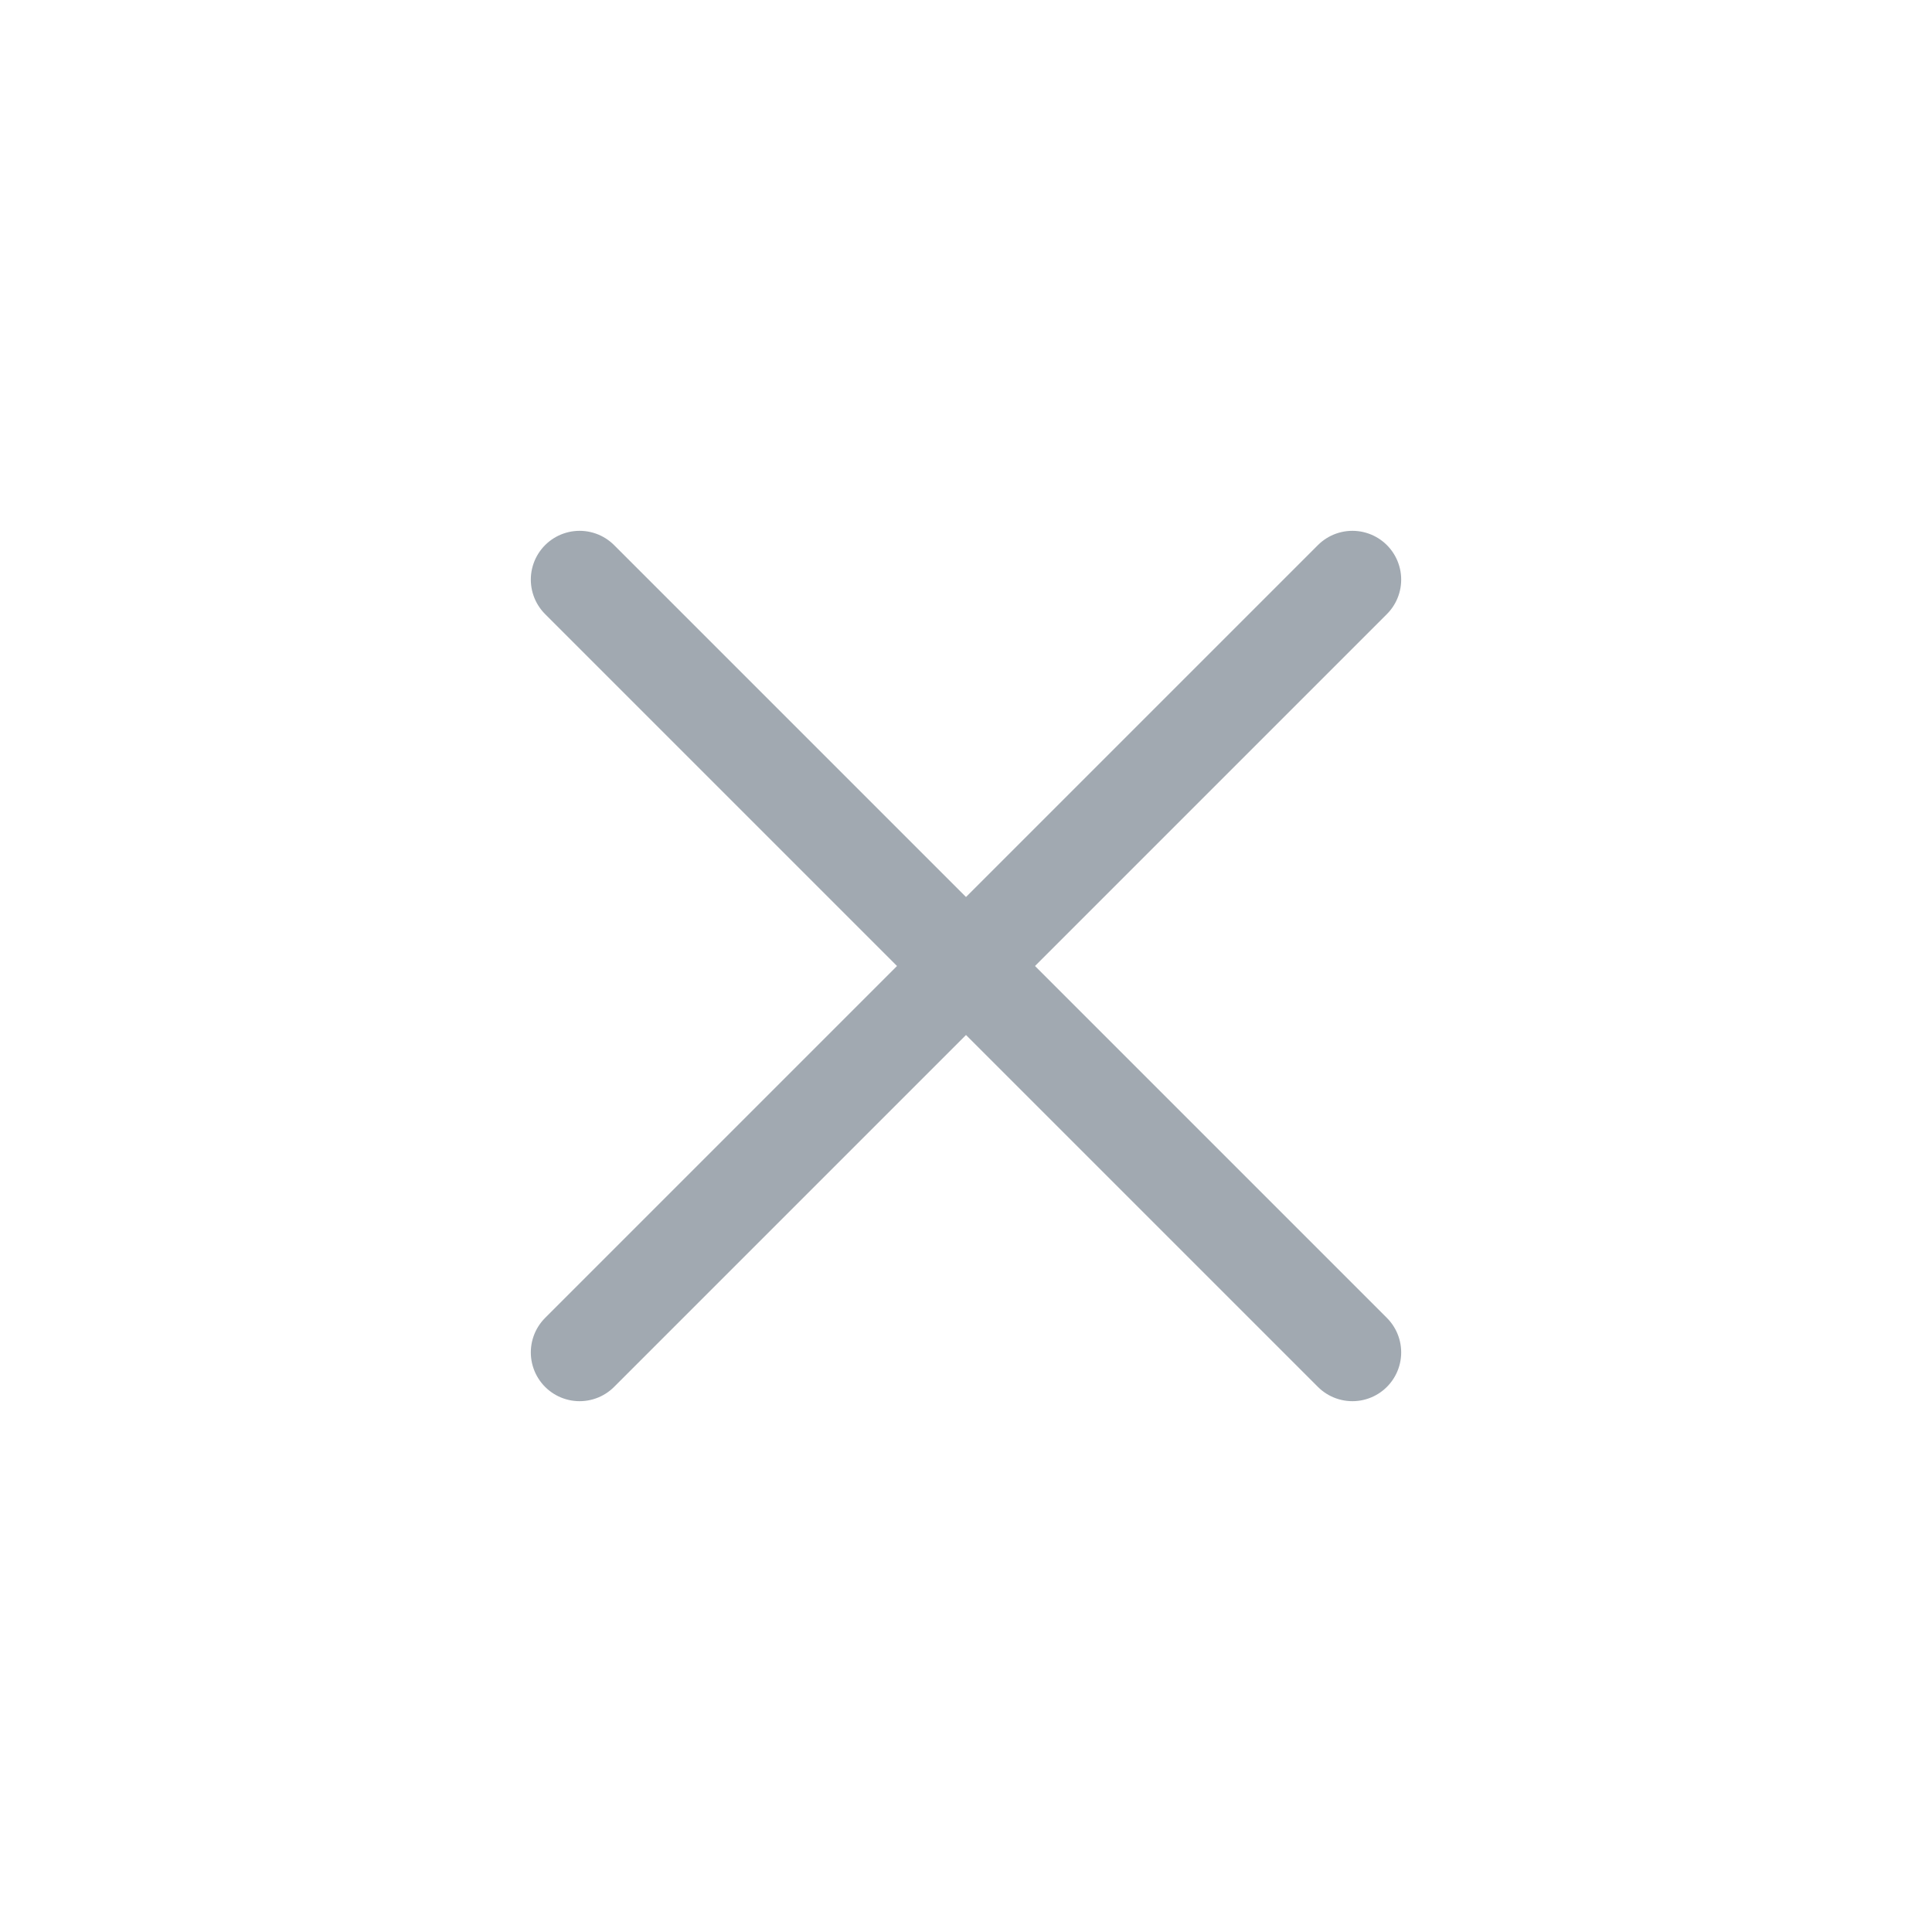
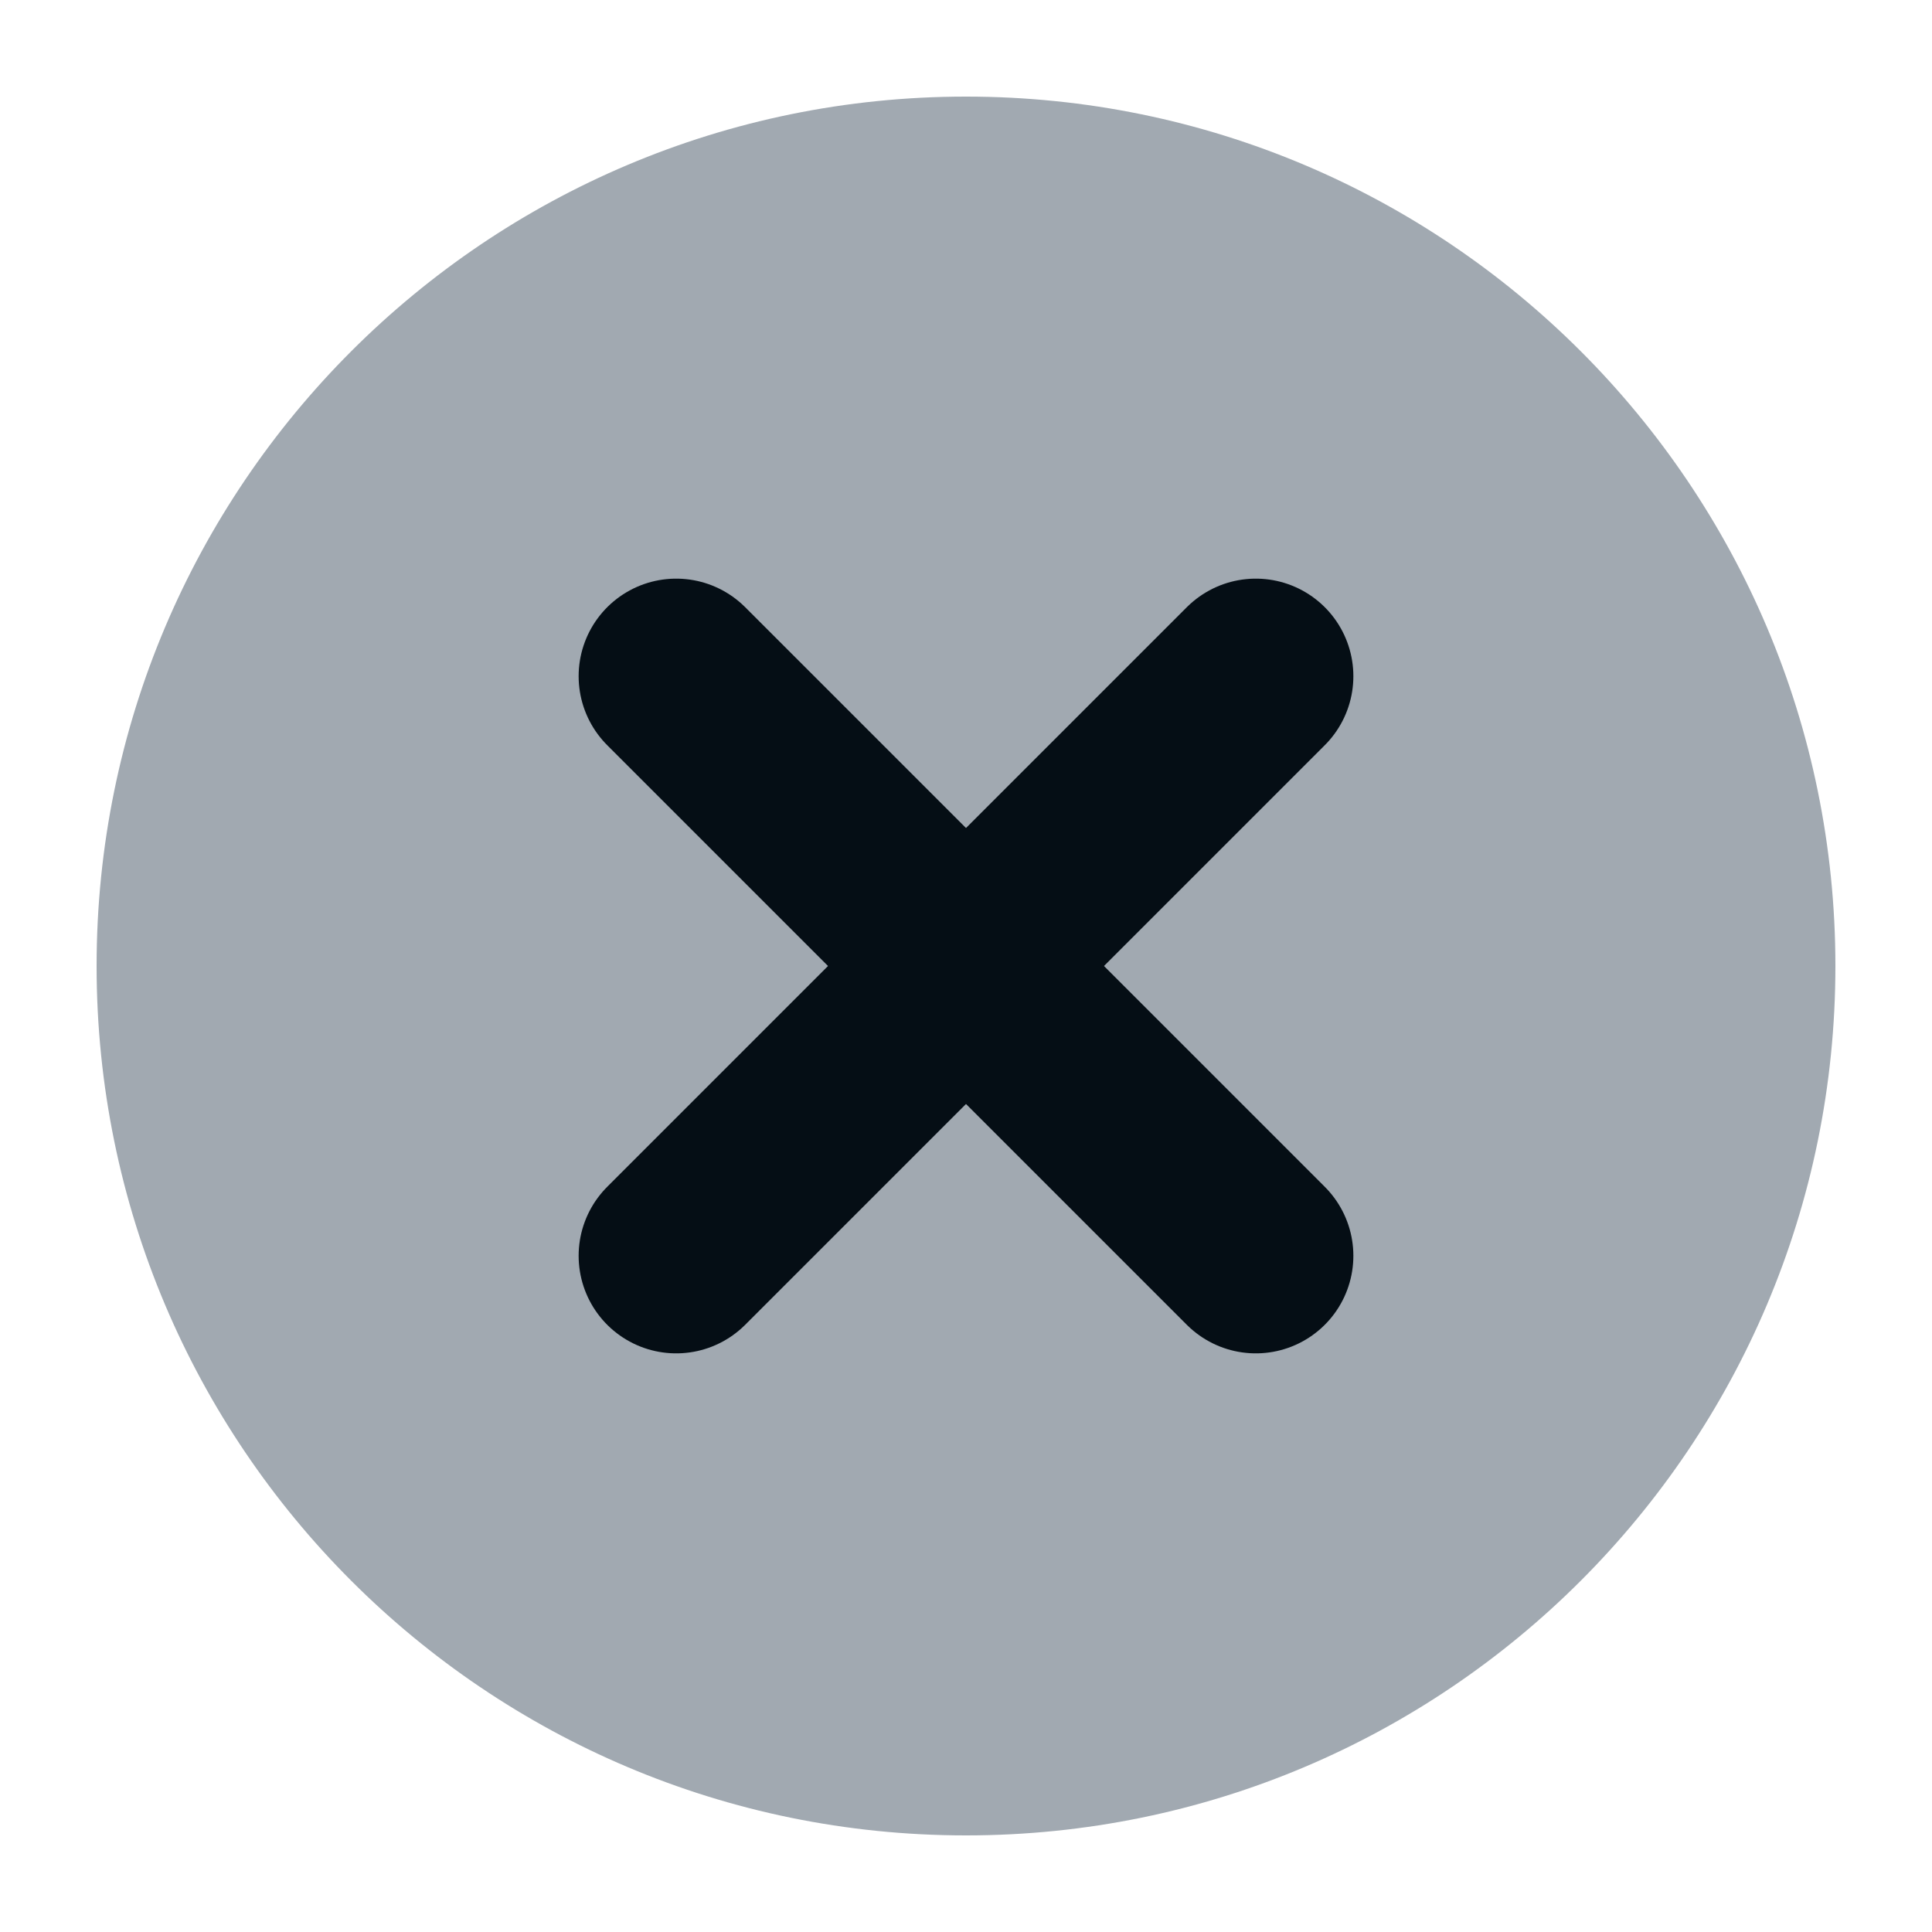
<svg xmlns="http://www.w3.org/2000/svg" viewBox="0 0 50 50" version="1.2" baseProfile="tiny">
  <defs>
</defs>
  <g fill="none" stroke="black" stroke-width="1" fill-rule="evenodd" stroke-linecap="square" stroke-linejoin="bevel">
-     <g fill="none" stroke="#a1a9b1" stroke-opacity="1" stroke-width="1.01" stroke-linecap="round" stroke-linejoin="miter" stroke-miterlimit="2" transform="matrix(2.5,0,0,2.5,2.5,2.5)" font-family="IosevkaTermSlab Nerd Font" font-size="14" font-weight="400" font-style="normal">
-       <polyline fill="none" vector-effect="none" points="5,5 13,13 " />
-       <polyline fill="none" vector-effect="none" points="13,5 5,13 " />
+     <g fill="#a1a9b1" fill-opacity="1" stroke="none" transform="matrix(2.5,0,0,2.5,2.5,2.5)" font-family="Noto Sans" font-size="10" font-weight="400" font-style="normal">
+       <circle cx="9" cy="9" r="9" />
    </g>
-     <g fill="none" stroke="#000000" stroke-opacity="1" stroke-width="1" stroke-linecap="square" stroke-linejoin="bevel" transform="matrix(1,0,0,1,0,0)" font-family="IosevkaTermSlab Nerd Font" font-size="14" font-weight="400" font-style="normal">
+     <g fill="none" stroke="#050e15" stroke-opacity="1" stroke-width="2.02" stroke-linecap="round" stroke-linejoin="miter" stroke-miterlimit="2" transform="matrix(2.5,0,0,2.5,2.5,2.5)" font-family="Noto Sans" font-size="10" font-weight="400" font-style="normal">
+       <polyline fill="none" vector-effect="none" points="6,6 12,12 " />
+       <polyline fill="none" vector-effect="none" points="6,12 12,6 " />
+     </g>
+     <g fill="none" stroke="#000000" stroke-opacity="1" stroke-width="1" stroke-linecap="square" stroke-linejoin="bevel" transform="matrix(1,0,0,1,0,0)" font-family="Noto Sans" font-size="10" font-weight="400" font-style="normal">
</g>
  </g>
</svg>
